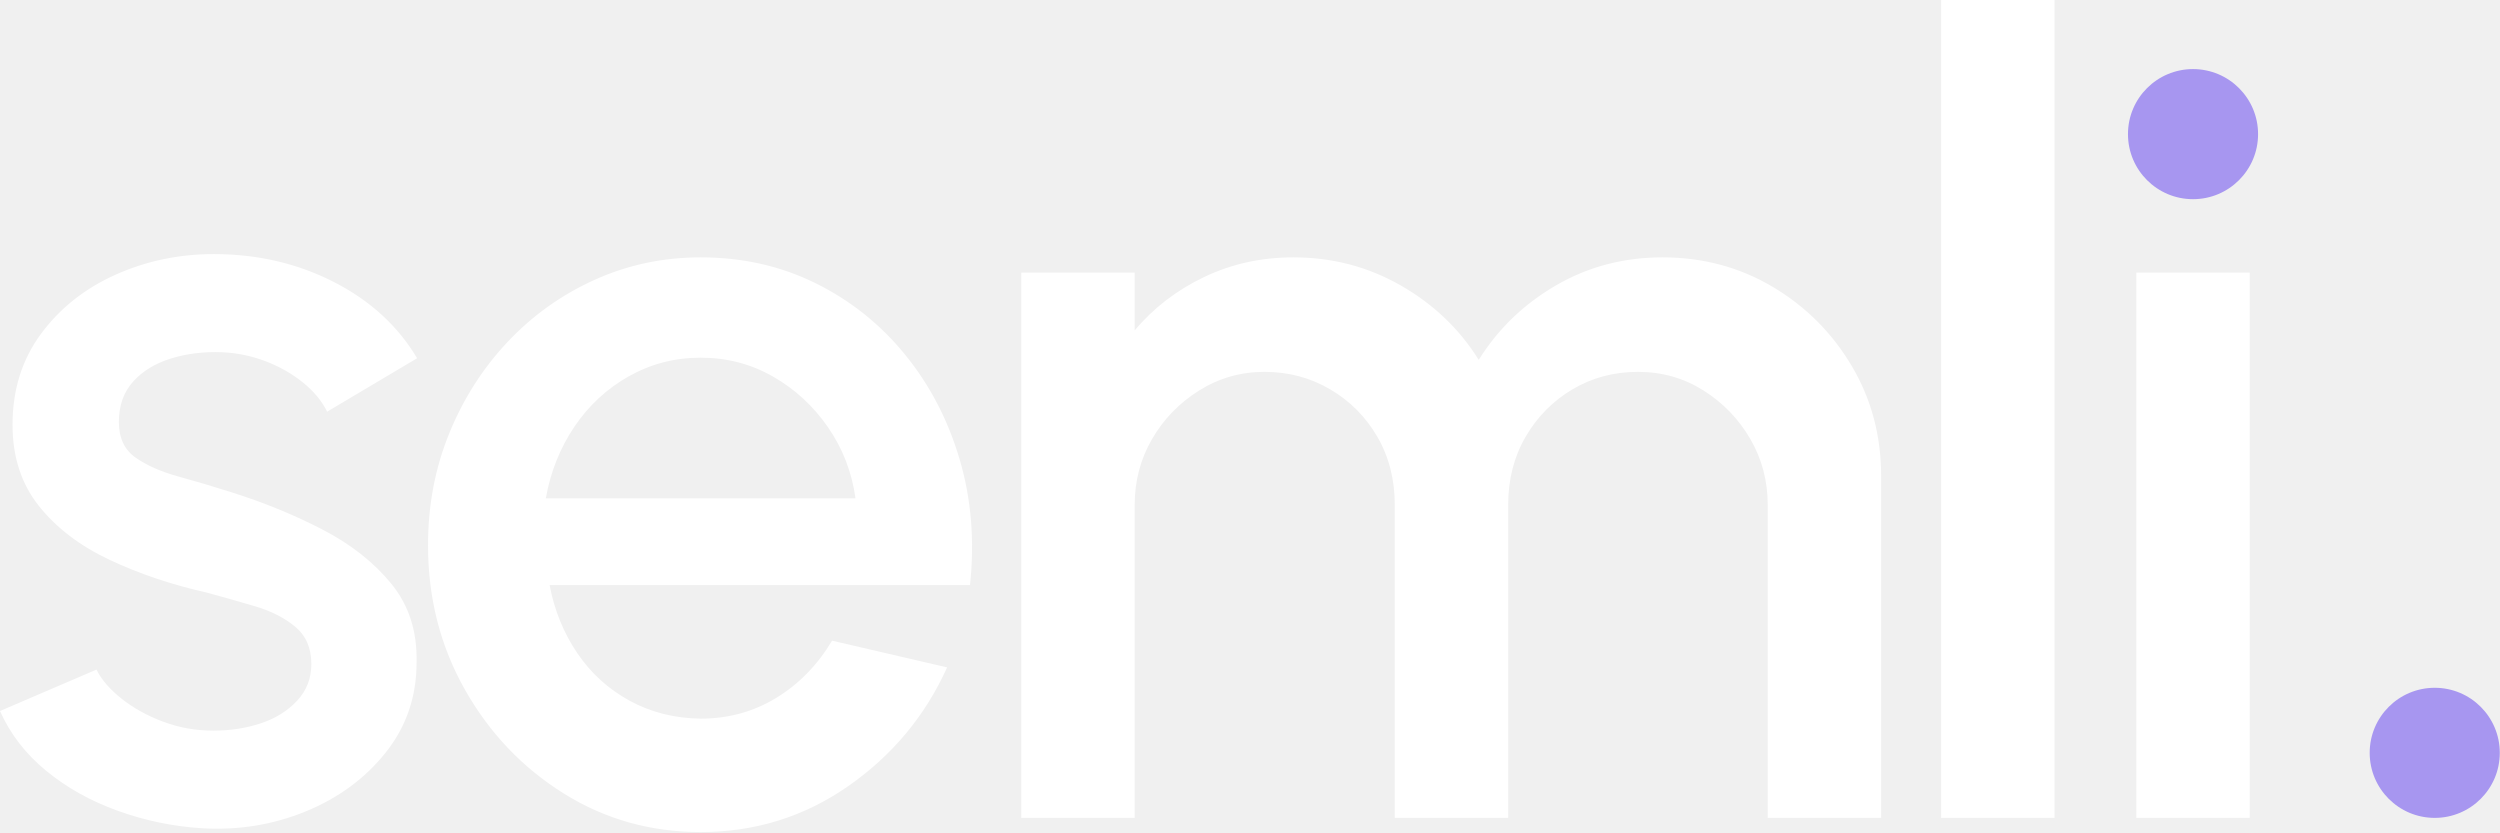
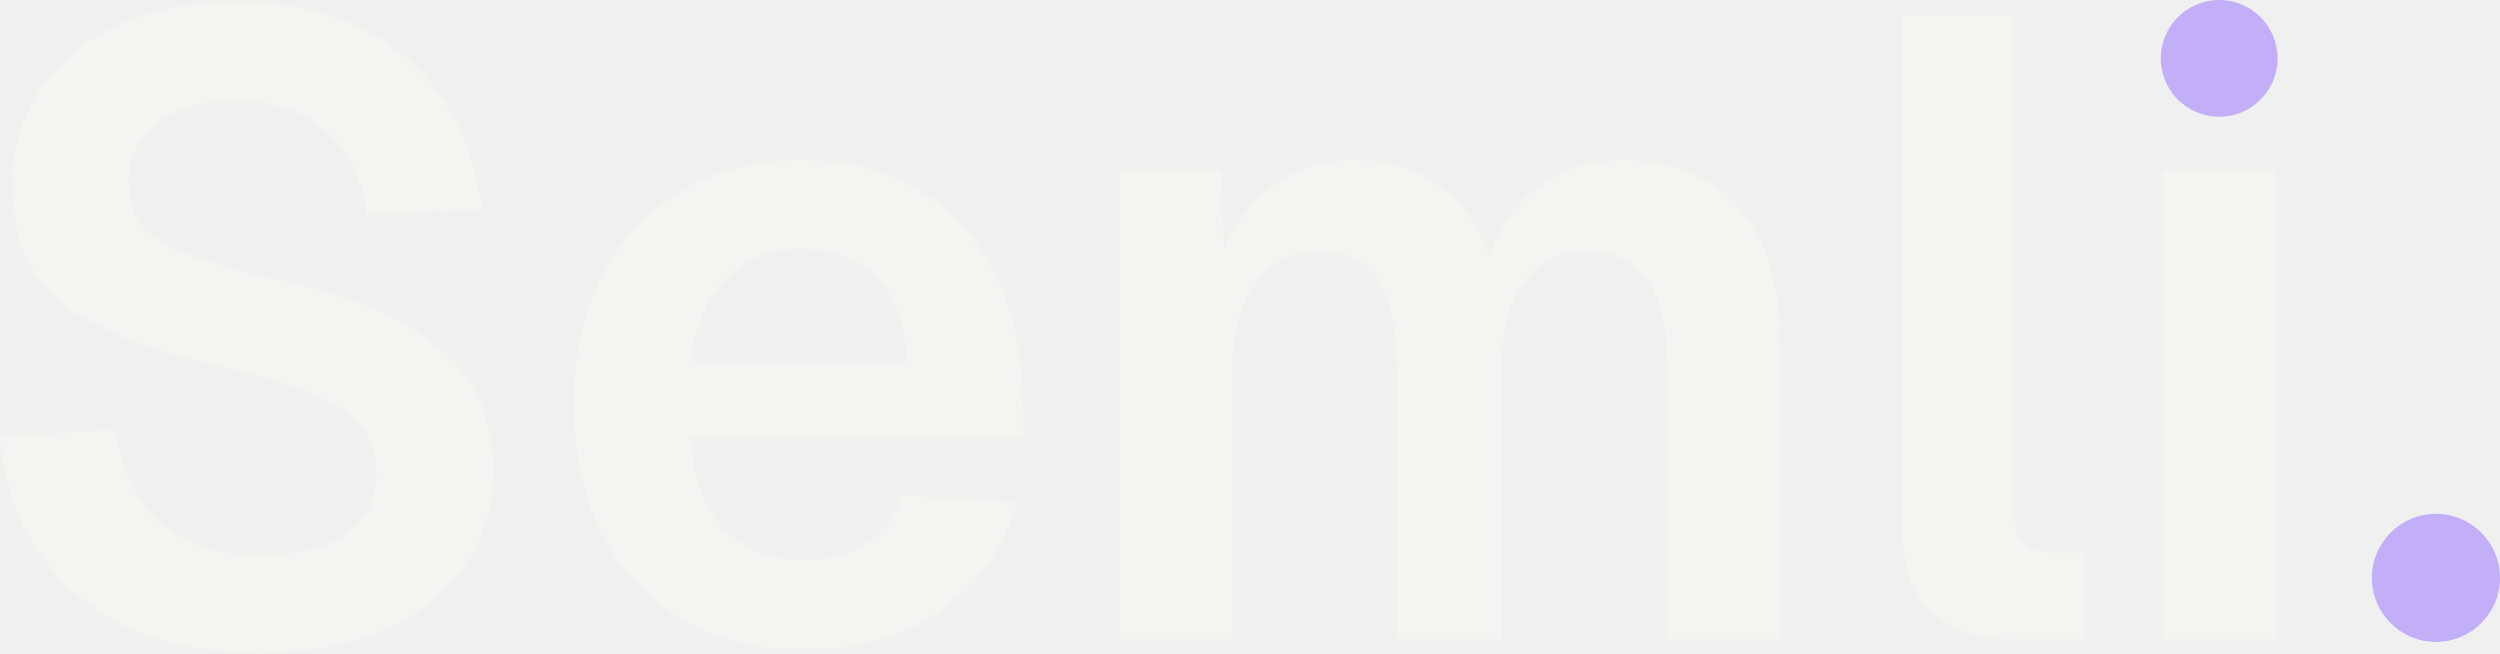
- <svg xmlns="http://www.w3.org/2000/svg" viewBox="0 0 4585 1526" width="4585" height="1526">
-   <g transform="translate(0.00 0.00) scale(1) translate(-50.00 1500.00)">
-     <path d="M420.0 19Q341.0 14 266.0 -13.0Q191.0 -40 134.5 -86.5Q78.0 -133 50.0 -196L227.0 -272Q240.0 -245 272.5 -219.0Q305.0 -193 349.0 -176.5Q393.0 -160 441.0 -160Q488.0 -160 528.5 -173.5Q569.0 -187 595.0 -215.0Q621.0 -243 621.0 -282Q621.0 -326 591.5 -350.5Q562.0 -375 518.0 -388.0Q474.0 -401 430.0 -413Q332.0 -435 250.5 -473.5Q169.0 -512 121.0 -572.5Q73.0 -633 73.0 -721Q73.0 -817 125.0 -887.5Q177.0 -958 261.5 -996.0Q346.0 -1034 442.0 -1034Q562.0 -1034 662.0 -983.0Q762.0 -932 815.0 -843L650.0 -745Q635.0 -775 605.0 -799.0Q575.0 -823 537.0 -837.5Q499.0 -852 458.0 -854Q407.0 -856 363.5 -842.5Q320.0 -829 294.0 -800.0Q268.0 -771 268.0 -726Q268.0 -682 299.0 -660.5Q330.0 -639 377.5 -626.0Q425.0 -613 475.0 -597Q564.0 -569 642.0 -528.5Q720.0 -488 768.0 -429.0Q816.0 -370 814.0 -285Q814.0 -191 757.5 -120.0Q701.0 -49 611.0 -12.0Q521.0 25 420.0 19Z M1335.0 26Q1197.0 26 1083.5 -45.0Q970.0 -116 902.5 -235.5Q835.0 -355 835.0 -500Q835.0 -610 874.0 -705.5Q913.0 -801 981.5 -873.5Q1050.0 -946 1141.0 -987.0Q1232.0 -1028 1335.0 -1028Q1450.0 -1028 1546.0 -980.5Q1642.0 -933 1710.0 -849.5Q1778.0 -766 1810.0 -657.5Q1842.0 -549 1829.0 -427H1058.0Q1071.0 -358 1108.5 -302.5Q1146.0 -247 1204.5 -215.0Q1263.0 -183 1335.0 -182Q1411.0 -182 1473.5 -220.0Q1536.0 -258 1576.0 -325L1787.0 -276Q1727.0 -143 1606.0 -58.5Q1485.0 26 1335.0 26ZM1051.0 -586H1619.0Q1609.0 -658 1568.5 -716.5Q1528.0 -775 1467.5 -809.5Q1407.0 -844 1335.0 -844Q1264.0 -844 1203.5 -810.0Q1143.0 -776 1103.5 -717.5Q1064.0 -659 1051.0 -586Z M1923.0 0V-1000H2131.0V-894Q2183.0 -956 2258.5 -992.0Q2334.0 -1028 2422.0 -1028Q2529.0 -1028 2619.0 -976.5Q2709.0 -925 2762.0 -840Q2815.0 -925 2903.5 -976.5Q2992.0 -1028 3099.0 -1028Q3210.0 -1028 3301.0 -974.0Q3392.0 -920 3446.0 -829.0Q3500.0 -738 3500.0 -627V0H3292.0V-574Q3292.0 -640 3260.0 -695.0Q3228.0 -750 3174.0 -784.0Q3120.0 -818 3054.0 -818Q2988.0 -818 2934.0 -786.0Q2880.0 -754 2848.0 -699.0Q2816.0 -644 2816.0 -574V0H2608.0V-574Q2608.0 -644 2576.0 -699.0Q2544.0 -754 2489.5 -786.0Q2435.0 -818 2369.0 -818Q2304.0 -818 2249.5 -784.0Q2195.0 -750 2163.0 -695.0Q2131.0 -640 2131.0 -574V0Z M3610.0 0V-1500H3818.0V0Z M3968.0 -1000H4176.0V0H3968.0Z" fill="#FFFFFF" />
-     <circle cx="4072.0" cy="-1254.0" r="119.3" fill="#A796F0" />
-     <circle cx="4515.3" cy="-119.3" r="119.3" fill="#A796F0" />
-   </g>
+ <svg xmlns="http://www.w3.org/2000/svg" viewBox="79.5 -1092.8 4273.5 1116.8" width="4273.5" height="1116.8">
+   <path d="M522.0 24.0Q390.0 24.0 294.0 -22.5Q198.0 -69.0 143.25 -152.25Q88.5 -235.5 79.5 -346.5L277.5 -358.5Q286.5 -289.5 317.25 -241.5Q348.0 -193.5 399.75 -168.75Q451.5 -144.0 525.0 -144.0Q588.0 -144.0 632.25 -159.75Q676.5 -175.5 699.75 -206.25Q723.0 -237.0 723.0 -282.0Q723.0 -322.5 703.5 -354.75Q684.0 -387.0 628.5 -413.25Q573.0 -439.5 463.5 -465.0Q331.5 -495.0 252.0 -533.25Q172.5 -571.5 136.5 -629.25Q100.5 -687.0 100.5 -774.0Q100.5 -867.0 147.0 -938.25Q193.5 -1009.5 279.0 -1049.25Q364.5 -1089.0 484.5 -1089.0Q612.0 -1089.0 700.5 -1043.25Q789.0 -997.5 840.0 -918.0Q891.0 -838.5 903.0 -735.0L706.5 -726.0Q699.0 -784.5 671.25 -828.0Q643.5 -871.5 596.25 -896.25Q549.0 -921.0 481.5 -921.0Q397.5 -921.0 348.75 -882.75Q300.0 -844.5 300.0 -781.5Q300.0 -738.0 320.25 -709.5Q340.5 -681.0 393.0 -660.75Q445.5 -640.5 540.0 -618.0Q682.5 -588.0 766.5 -541.5Q850.5 -495.0 886.5 -433.5Q922.5 -372.0 922.5 -292.5Q922.5 -195.0 873.0 -123.75Q823.5 -52.5 733.5 -14.25Q643.5 24.0 522.0 24.0ZM1453.5 18.0Q1333.5 18.0 1245.0 -33.75Q1156.5 -85.5 1108.5 -180.0Q1060.5 -274.5 1060.5 -400.5Q1060.5 -526.5 1108.5 -620.25Q1156.5 -714.0 1244.25 -766.5Q1332.0 -819.0 1449.0 -819.0Q1563.0 -819.0 1649.25 -768.0Q1735.5 -717.0 1782.0 -621.0Q1828.5 -525.0 1828.5 -390.0V-346.5H1260.0Q1266.0 -241.5 1317.75 -188.25Q1369.5 -135.0 1455.0 -135.0Q1519.5 -135.0 1562.25 -164.25Q1605.0 -193.5 1621.5 -246.0L1818.0 -234.0Q1785.0 -117.0 1688.25 -49.5Q1591.5 18.0 1453.5 18.0ZM1260.0 -475.5H1630.5Q1624.5 -573.0 1575.0 -620.25Q1525.5 -667.5 1449.0 -667.5Q1372.5 -667.5 1322.25 -618.0Q1272.0 -568.5 1260.0 -475.5ZM1993.5 0.0V-801.0H2167.5L2173.5 -604.5L2155.5 -613.5Q2169.0 -678.0 2202.75 -723.75Q2236.5 -769.5 2285.25 -794.25Q2334.0 -819.0 2392.5 -819.0Q2494.5 -819.0 2557.5 -761.25Q2620.5 -703.5 2637.0 -603.0H2611.5Q2625.0 -673.5 2658.0 -720.75Q2691.0 -768.0 2741.25 -793.5Q2791.5 -819.0 2854.5 -819.0Q2937.0 -819.0 2997.0 -783.75Q3057.0 -748.5 3089.25 -681.0Q3121.5 -613.5 3121.5 -514.5V0.0H2929.5V-465.0Q2929.5 -564.0 2895.75 -613.5Q2862.0 -663.0 2793.0 -663.0Q2746.5 -663.0 2713.5 -639.0Q2680.5 -615.0 2663.25 -569.25Q2646.0 -523.5 2646.0 -459.0V0.0H2467.5V-459.0Q2467.5 -558.0 2437.5 -610.5Q2407.5 -663.0 2334.0 -663.0Q2287.5 -663.0 2255.25 -639.0Q2223.0 -615.0 2204.25 -569.25Q2185.5 -523.5 2185.5 -459.0V0.0ZM3523.5 0.0Q3436.5 0.0 3384.0 -45.0Q3331.5 -90.0 3331.5 -189.0V-1065.0H3523.5V-208.5Q3523.5 -178.5 3539.25 -163.5Q3555.0 -148.5 3583.5 -148.5H3642.0V0.0ZM3777.0 0.0V-801.0H3969.0V0.0Z" fill="#F5F4F0" />
+   <circle cx="3873.0" cy="-993.0" r="99.8" fill="#C3AFF8" />
+   <circle cx="4243.5" cy="-105.0" r="109.5" fill="#C3AFF8" />
</svg>
